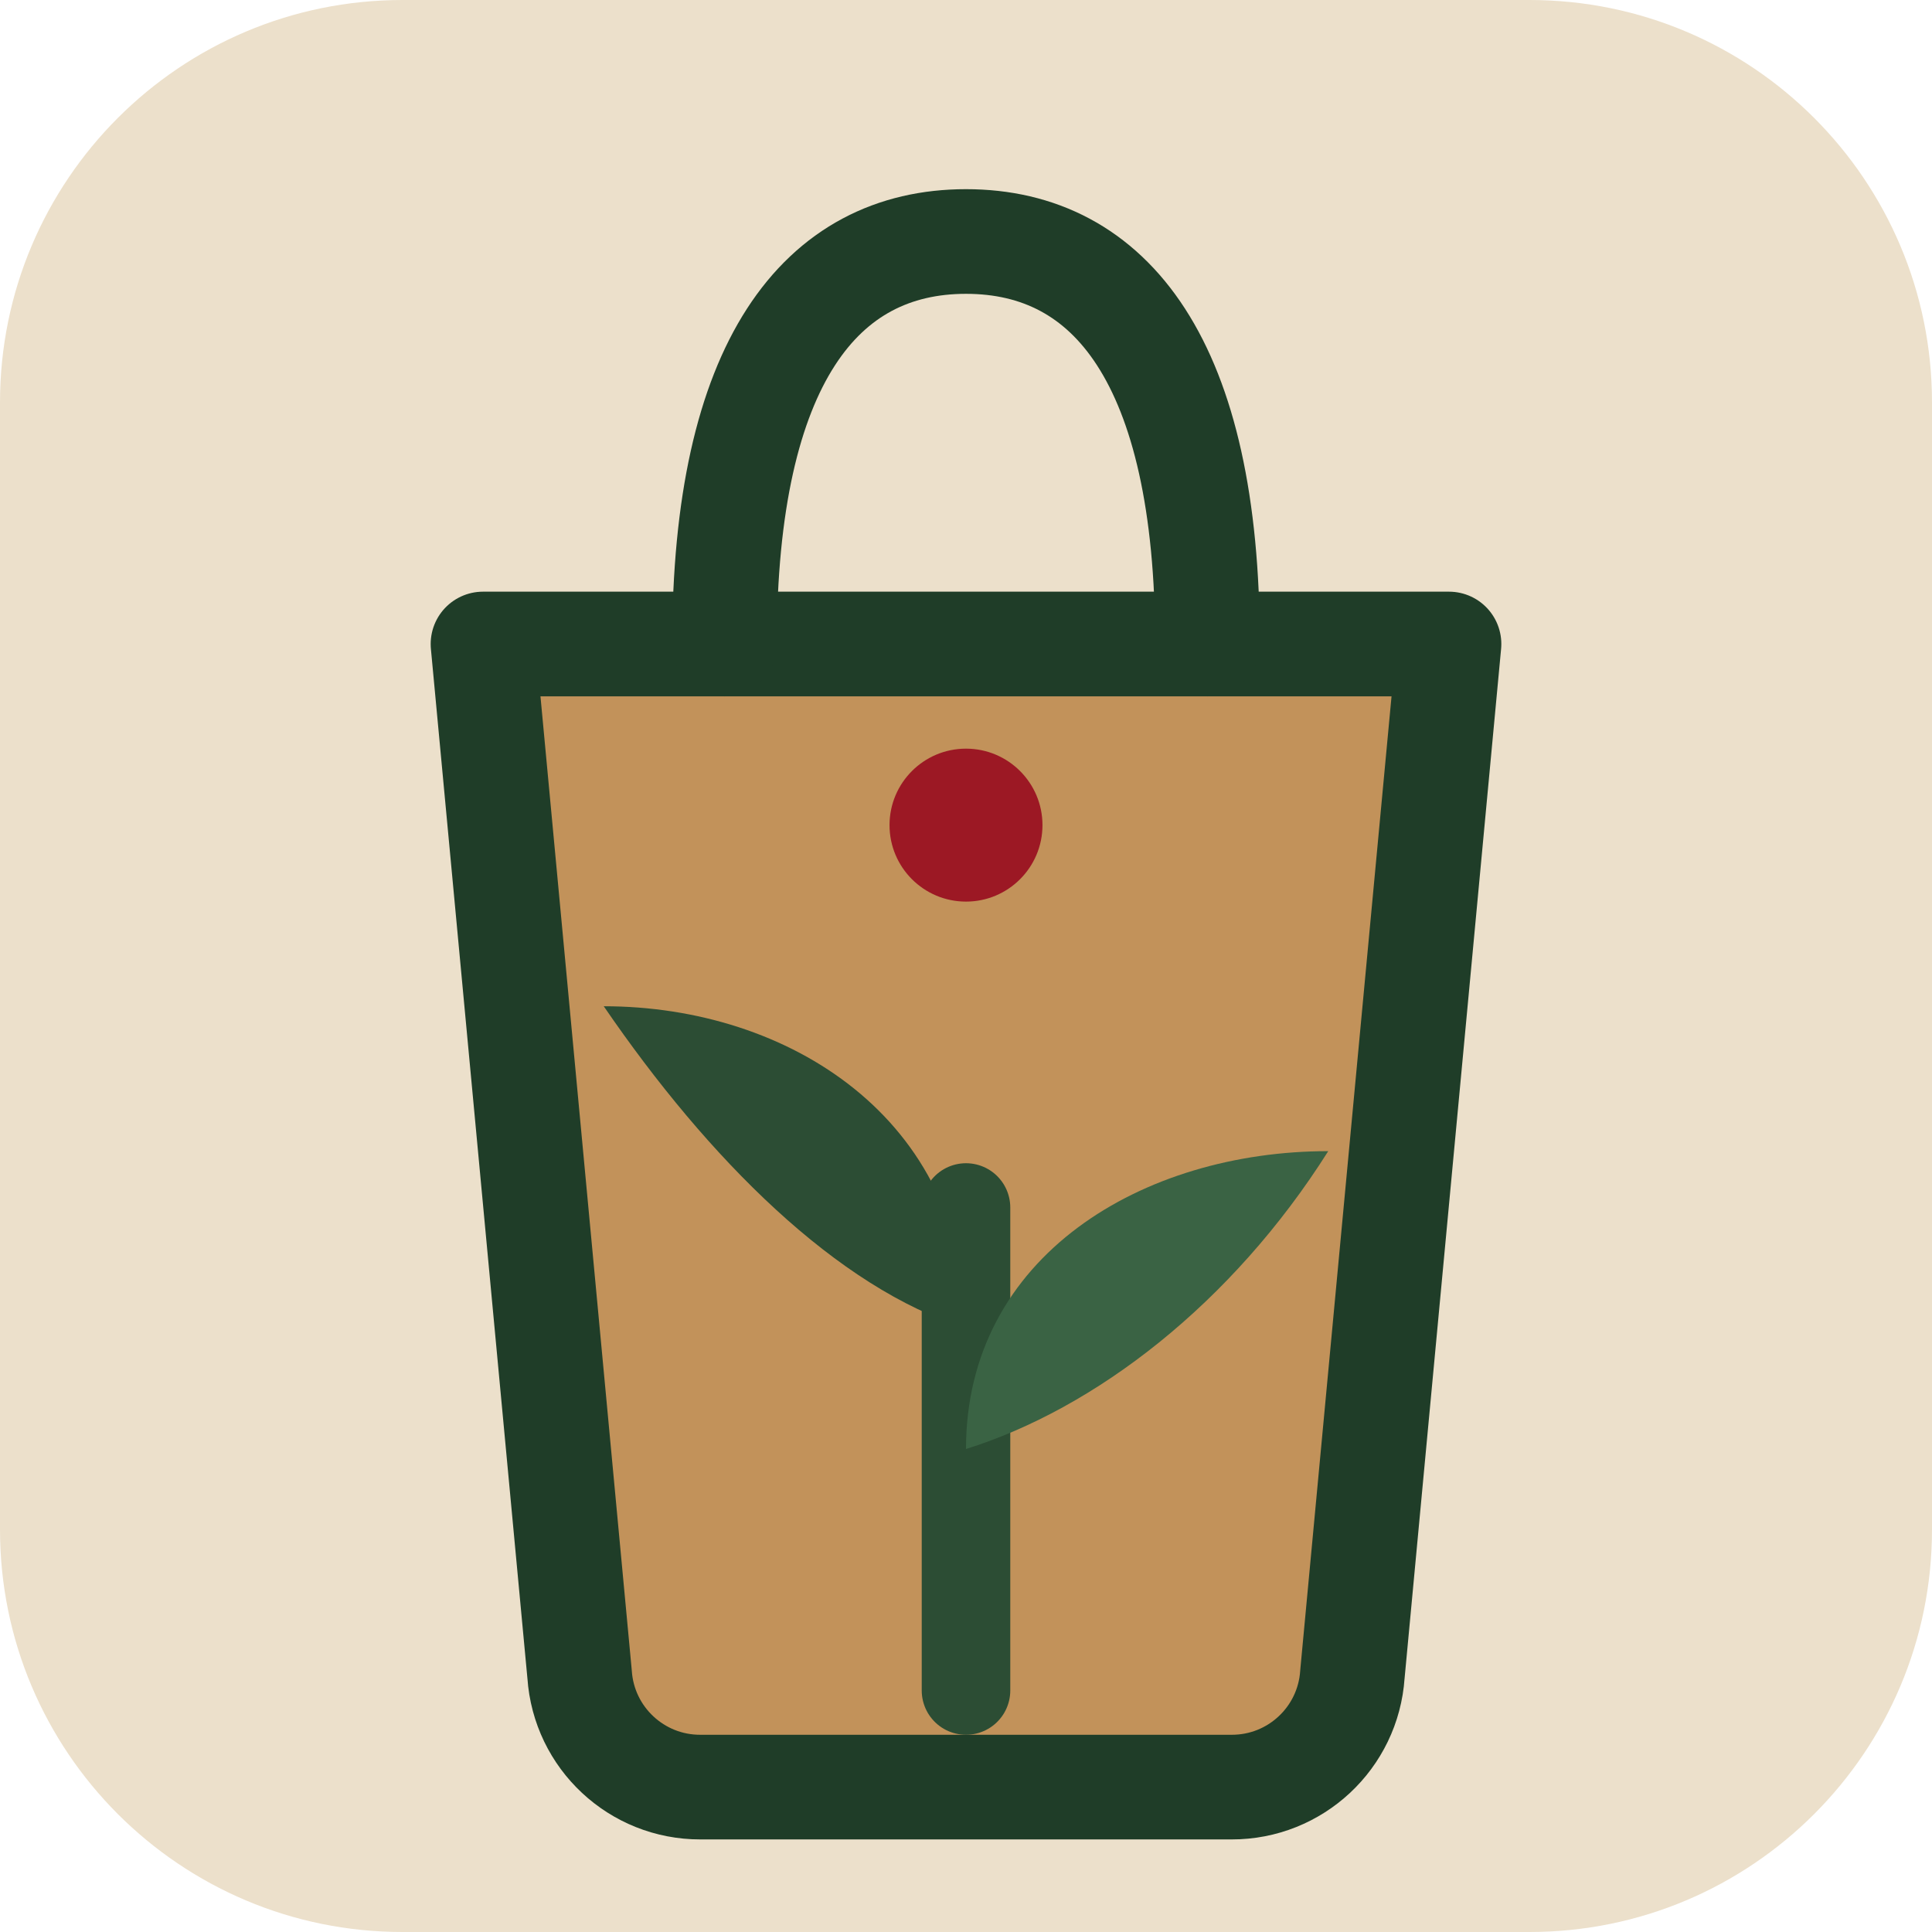
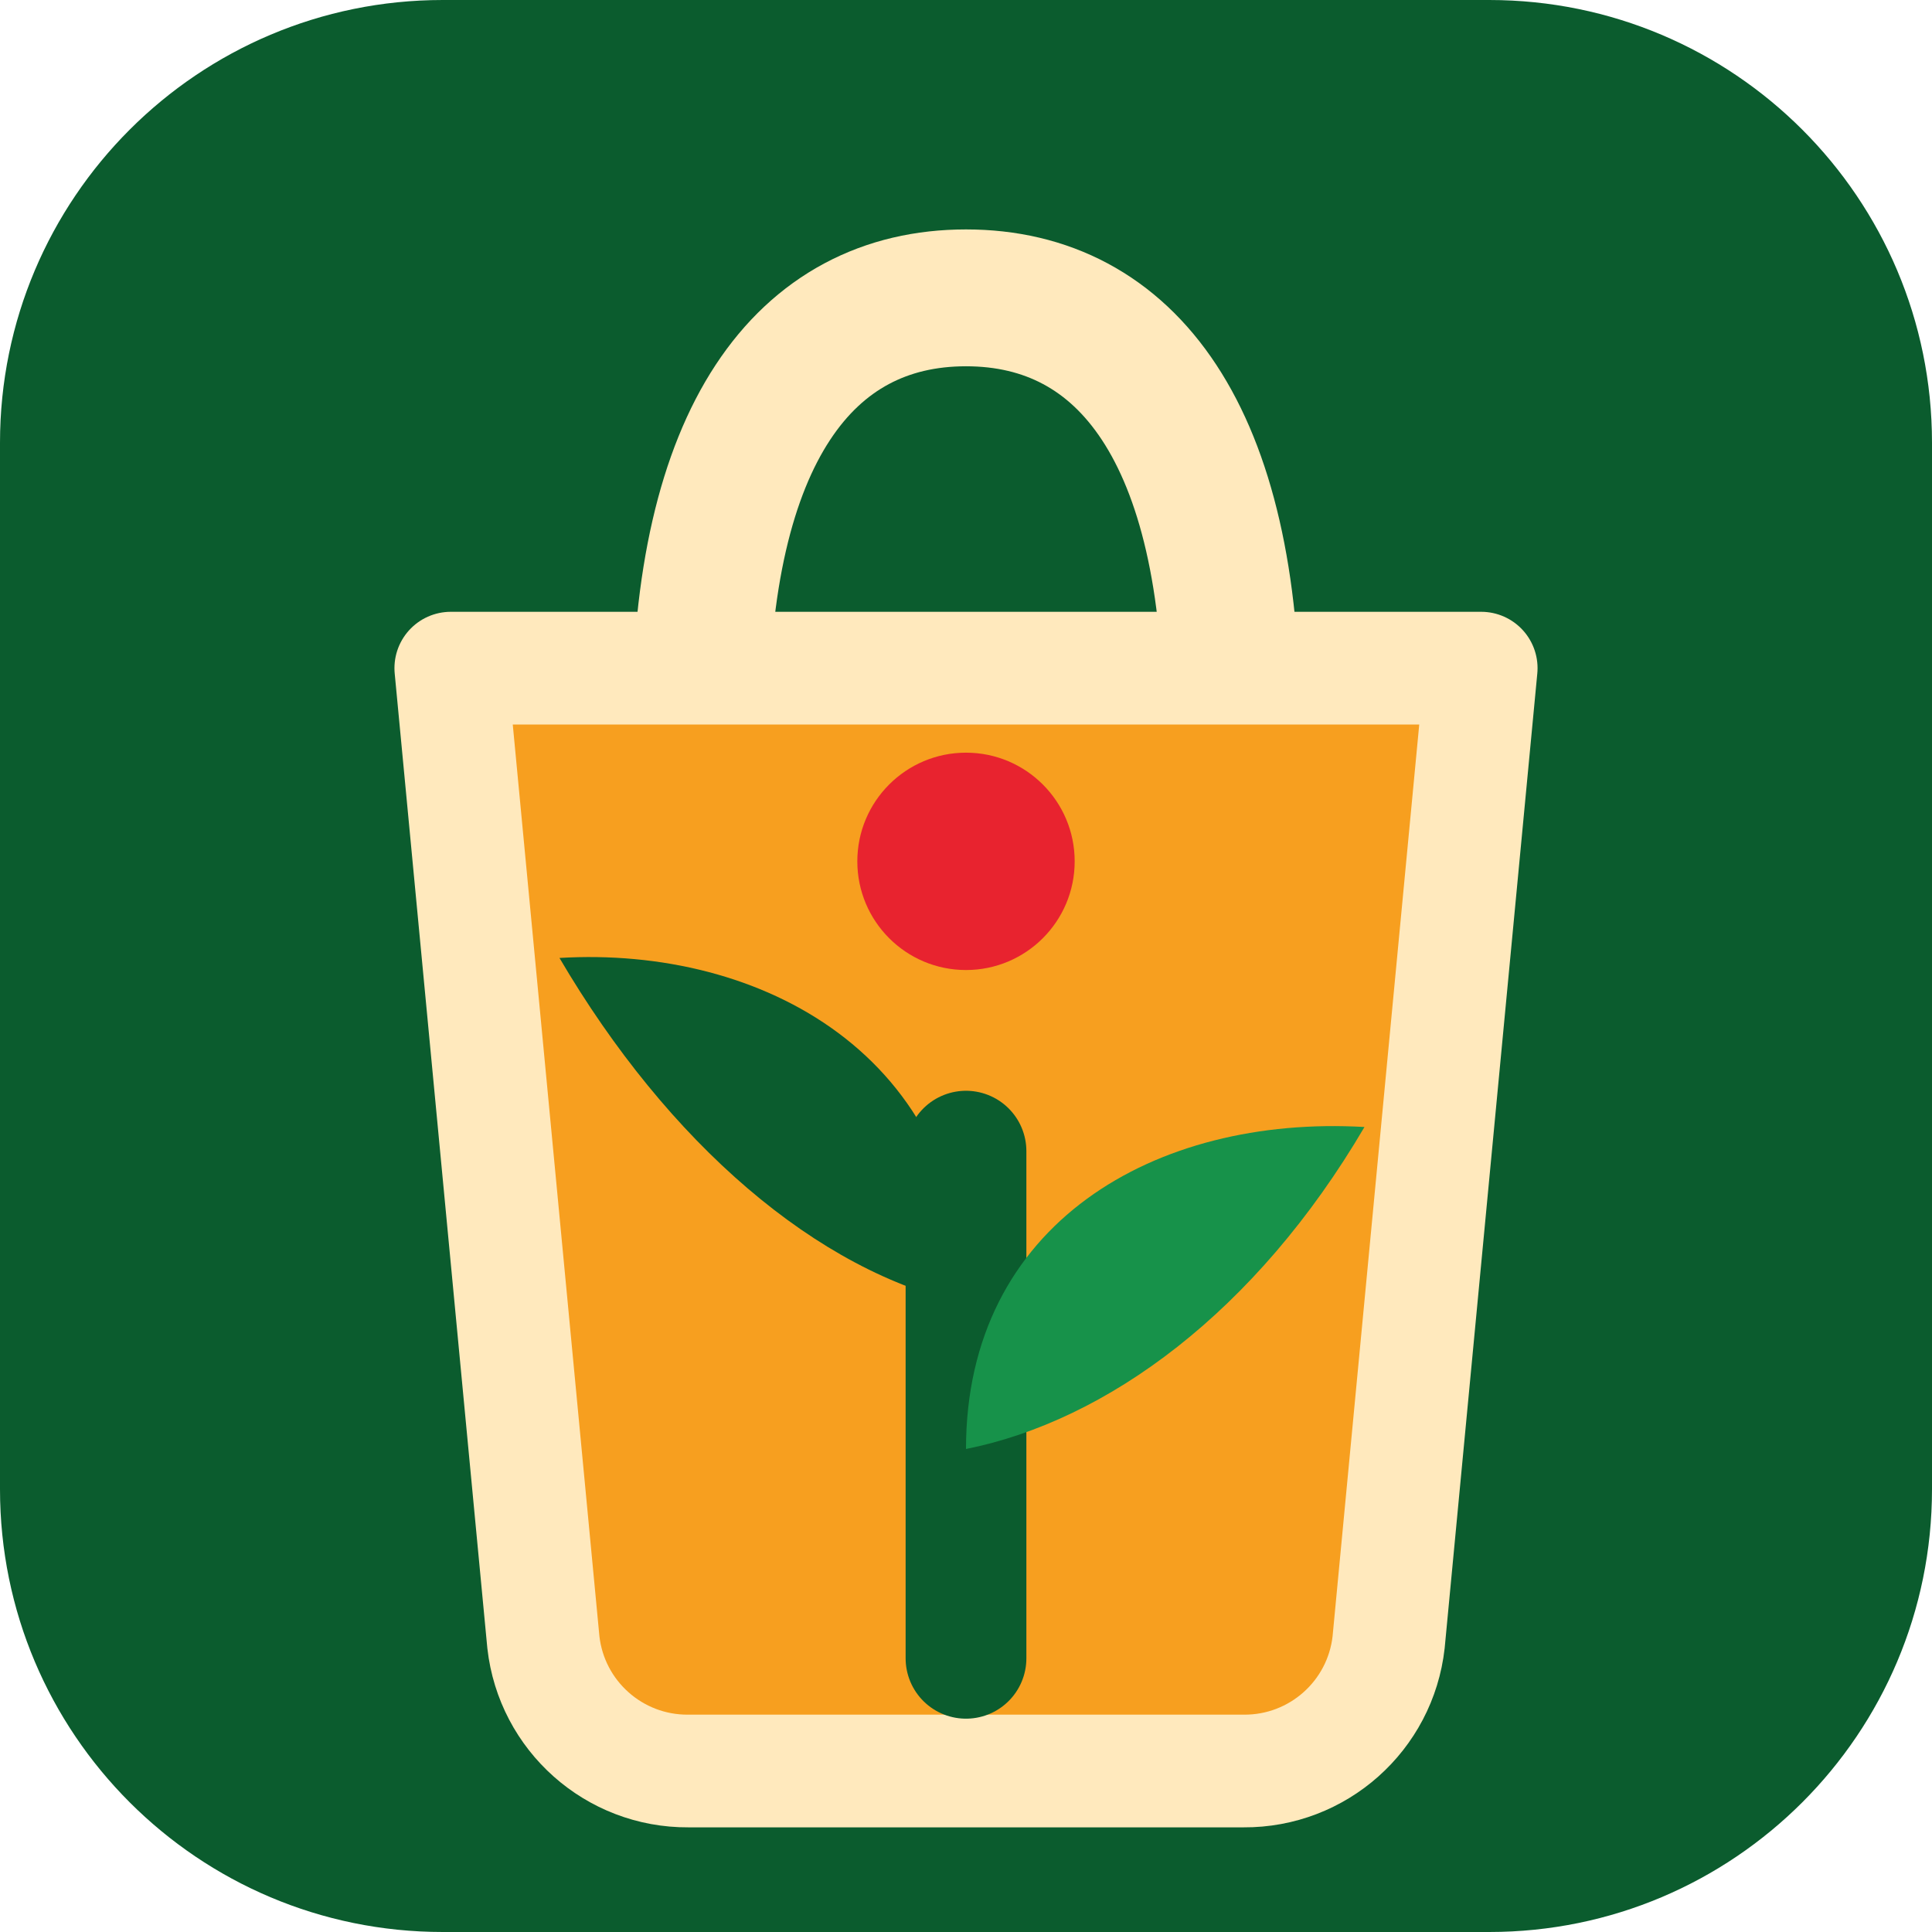
<svg xmlns="http://www.w3.org/2000/svg" viewBox="0 0 48 48" width="48" height="48" fill="none">
-   <rect width="48" height="48" rx="10" fill="#ece0cb" />
-   <path d="M12 16H36L33.6 41.6A3 3 0 0 1 30.6 44.4H17.4A3 3 0 0 1 14.4 41.6L12 16Z" fill="#c2925a" stroke="#1f3d28" stroke-width="2.6" stroke-linejoin="round" />
-   <path d="M18 16C18 9 20.4 6 24 6S30 9 30 16" fill="none" stroke="#1f3d28" stroke-width="2.6" stroke-linecap="round" />
-   <path d="M24 42V30" stroke="#2c4d34" stroke-width="2.2" stroke-linecap="round" />
-   <path d="M24 33C24 27.8 19.6 25 15 25C17.6 28.8 20.8 32 24 33Z" fill="#2c4d34" />
-   <path d="M24 36C24 31.2 28.4 28.6 33 28.6C30.6 32.4 27.2 35 24 36Z" fill="#3a6344" />
-   <circle cx="24" cy="20.5" r="1.9" fill="#9c1824" />
+   <rect width="48" height="48" rx="11" fill="#0b5c2e" />
+   <path d="M17.4 18C17.4 10.8 20 7.4 24 7.4S30.6 10.8 30.6 18" fill="none" stroke="#ffe9bd" stroke-width="3.4" stroke-linecap="round" />
+   <path d="M11.2 16.6H36.8L34.5 40.8A3.6 3.6 0 0 1 30.9 44H17.1A3.6 3.6 0 0 1 13.5 40.8L11.2 16.6Z" fill="#f79f1f" stroke="#ffe9bd" stroke-width="2.8" stroke-linejoin="round" />
+   <path d="M24 41.2V28.6" stroke="#0b5c2e" stroke-width="3" stroke-linecap="round" />
+   <path d="M24 32.4C24 26.2 18.9 23.5 13.9 23.8C16.6 28.4 20.3 31.6 24 32.4Z" fill="#0b5c2e" />
+   <path d="M24 36C24 30.4 28.7 27.7 33.9 28C31.2 32.6 27.5 35.3 24 36Z" fill="#17924a" />
+   <circle cx="24" cy="21.4" r="2.7" fill="#e8232f" />
</svg>
